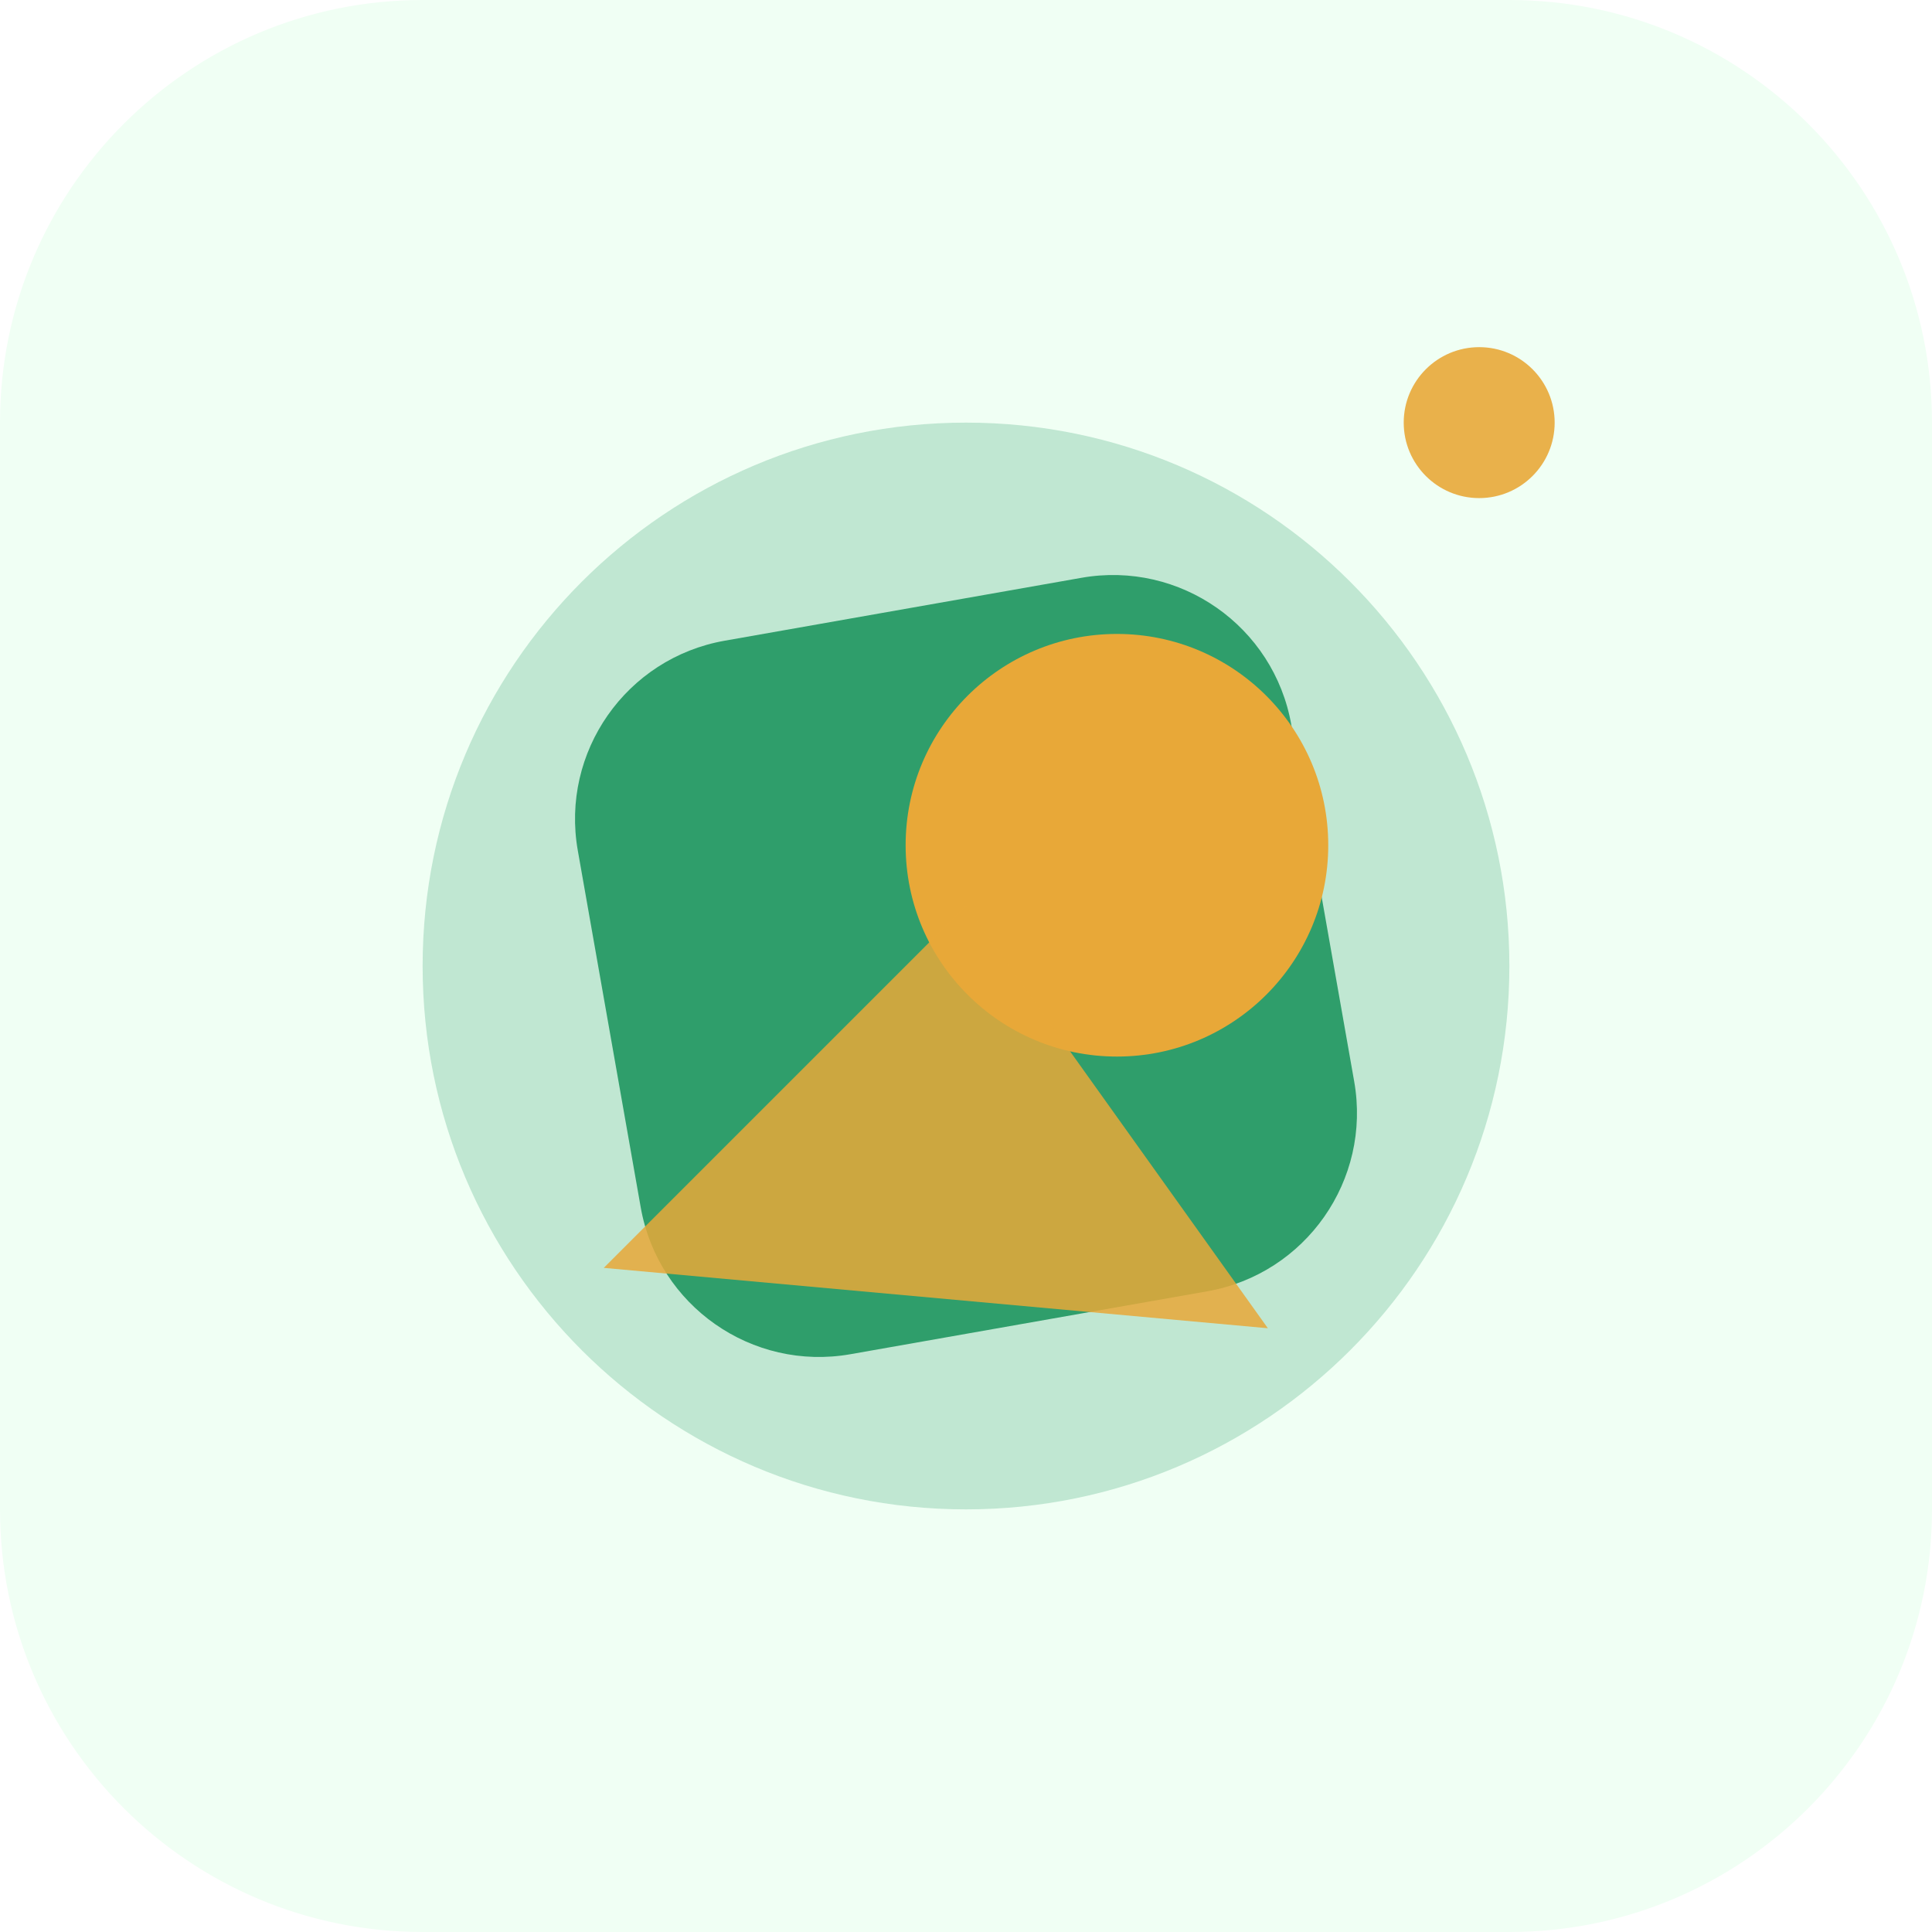
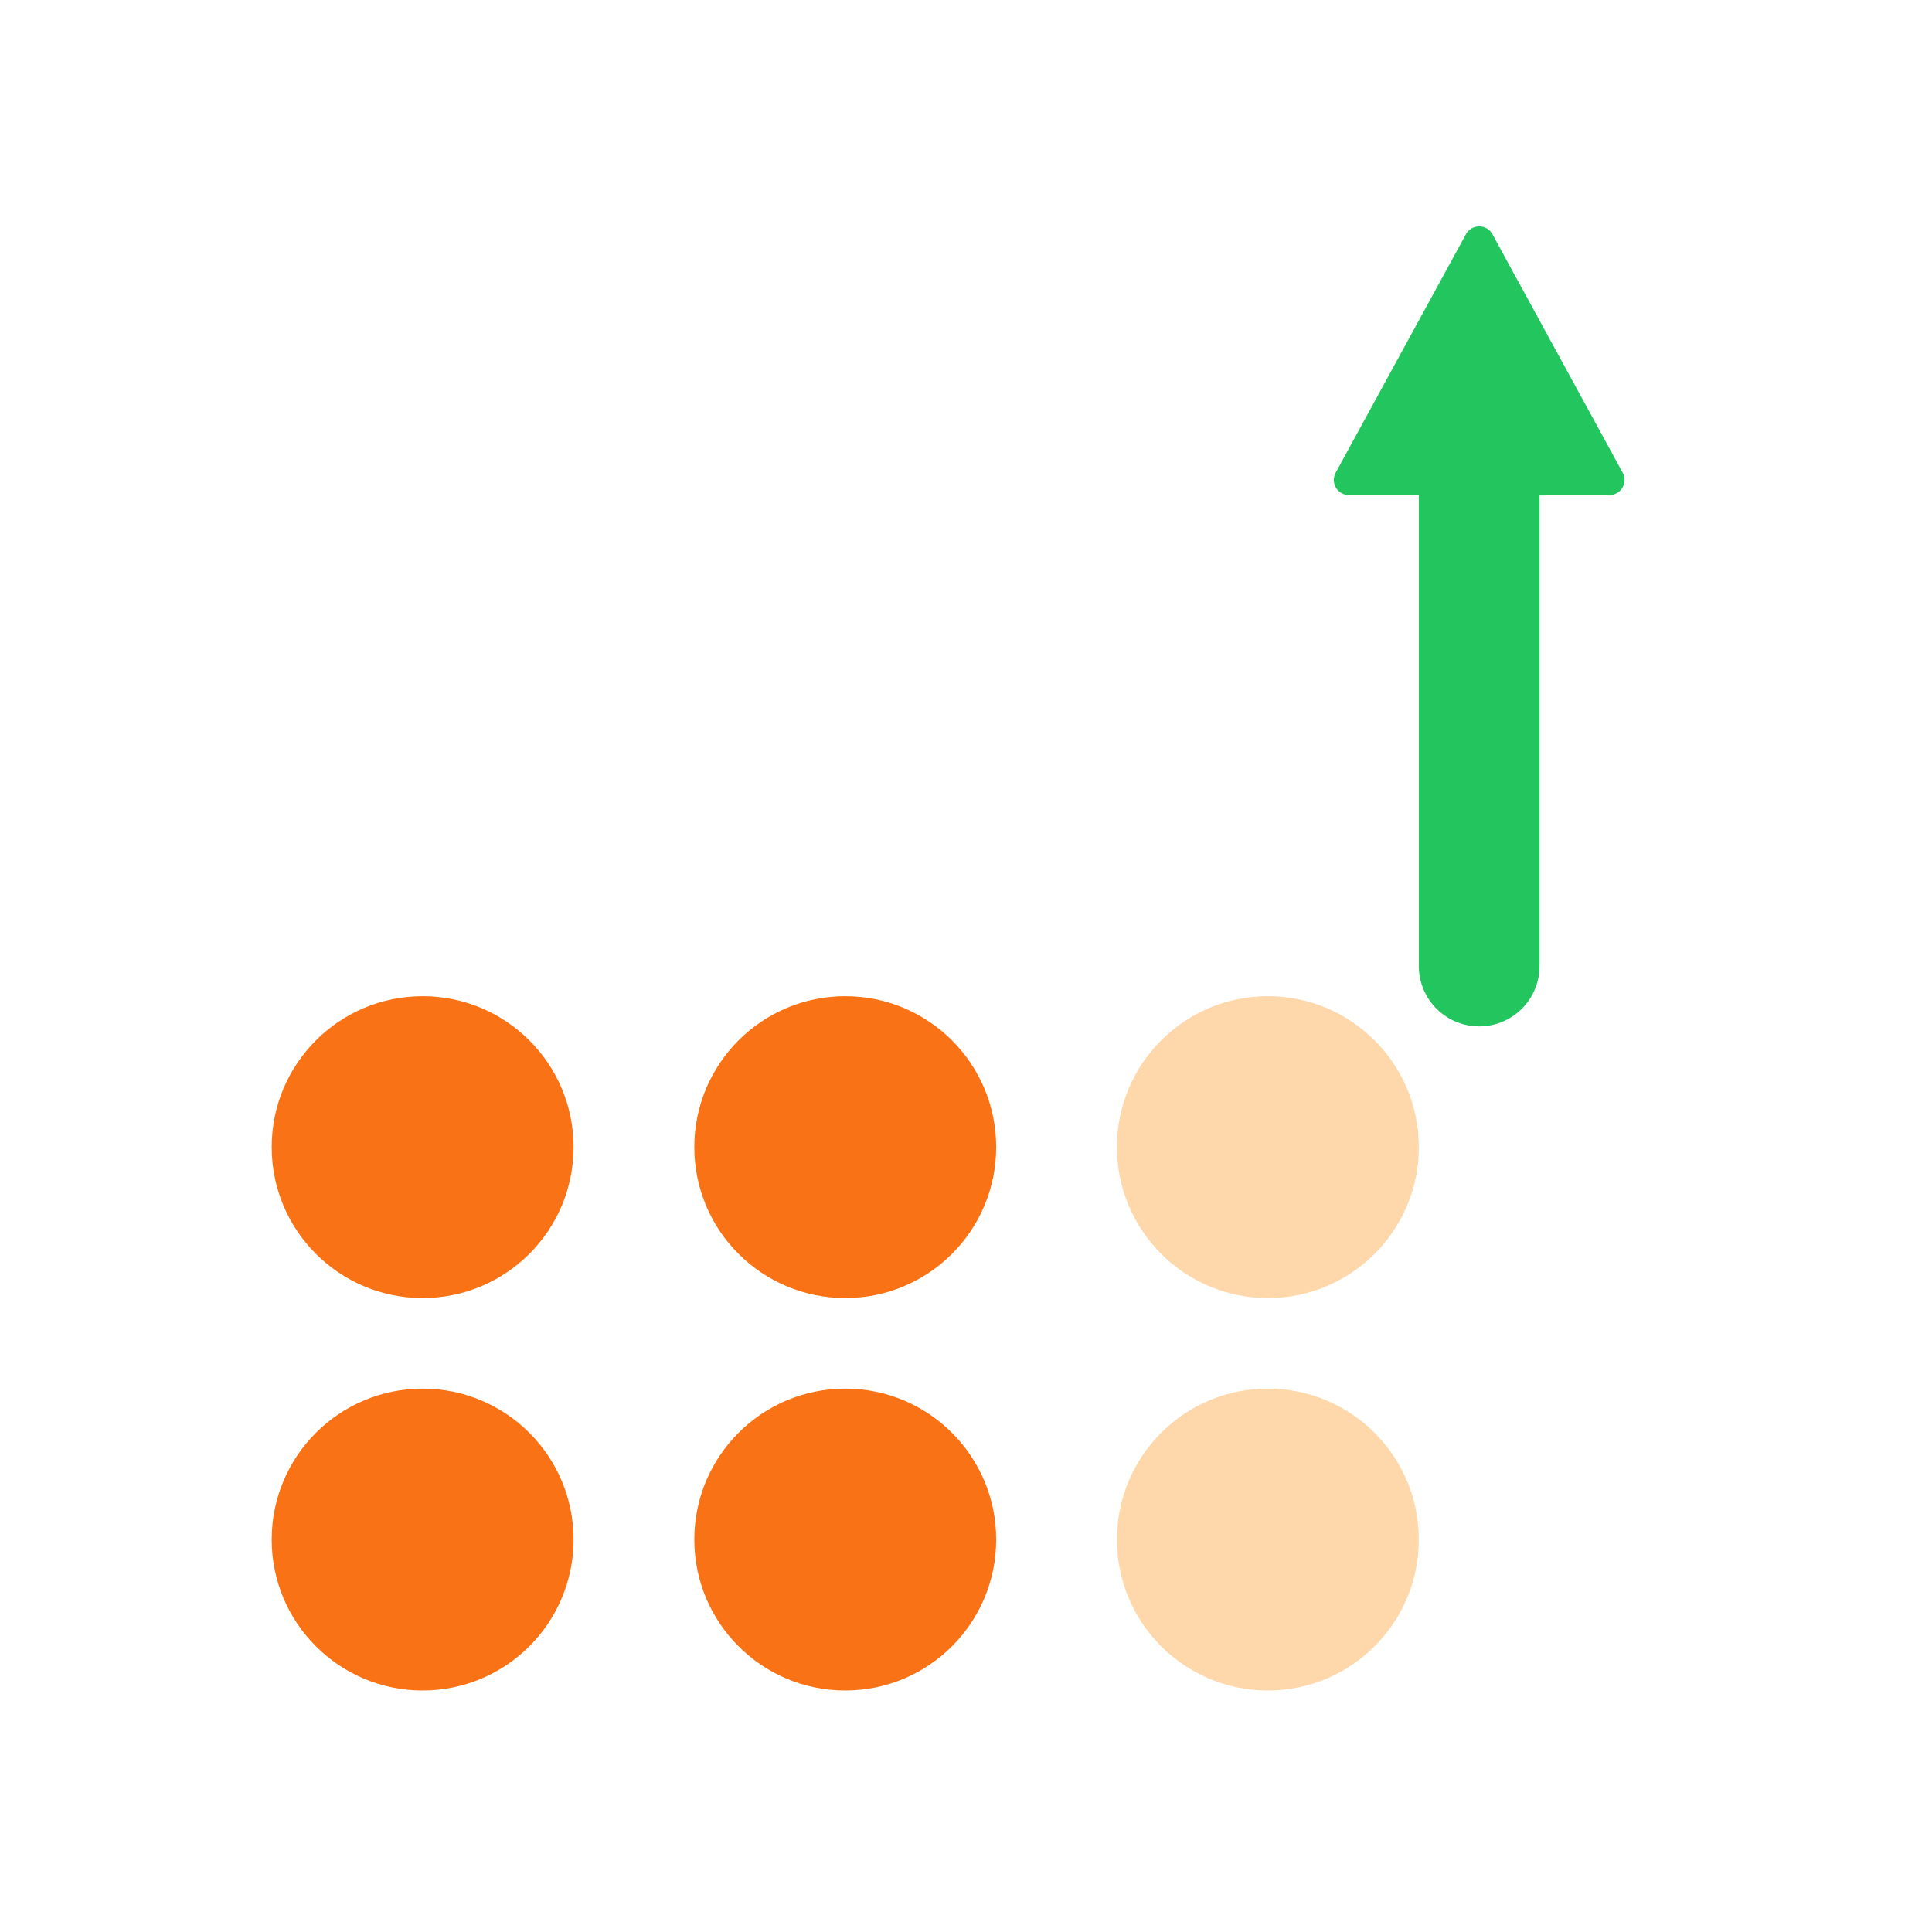
<svg xmlns="http://www.w3.org/2000/svg" width="128" height="128" viewBox="0 0 128 128" fill="none">
-   <rect width="128" height="128" rx="28" fill="#F0FFF4" />
-   <circle cx="64" cy="64" r="36" fill="#2F9E6B" opacity="0.25" />
-   <rect x="40" y="40" width="48" height="48" rx="12" fill="#2F9E6B" transform="rotate(-10 64 64)" />
-   <circle cx="74" cy="56" r="14" fill="#E8A838" />
-   <polygon points="40,84 64,60 84,88" fill="#E8A838" opacity="0.85" />
-   <circle cx="98" cy="28" r="5" fill="#E8A838" opacity="0.9" />
+   <circle cx="28" cy="76" r="10" fill="#F97316" />
+   <circle cx="56" cy="76" r="10" fill="#F97316" />
+   <circle cx="28" cy="102" r="10" fill="#F97316" />
+   <circle cx="56" cy="102" r="10" fill="#F97316" />
+   <circle cx="84" cy="102" r="10" fill="#FED7AA" />
+   <circle cx="84" cy="76" r="10" fill="#FED7AA" />
+   <line x1="98" y1="64" x2="98" y2="28.6" stroke="#22C55E" stroke-width="8" stroke-linecap="round" />
+   <polygon points="98,16 106.63,31.797 89.37,31.797" fill="#22C55E" stroke="#22C55E" stroke-width="2" stroke-linejoin="round" />
</svg>
